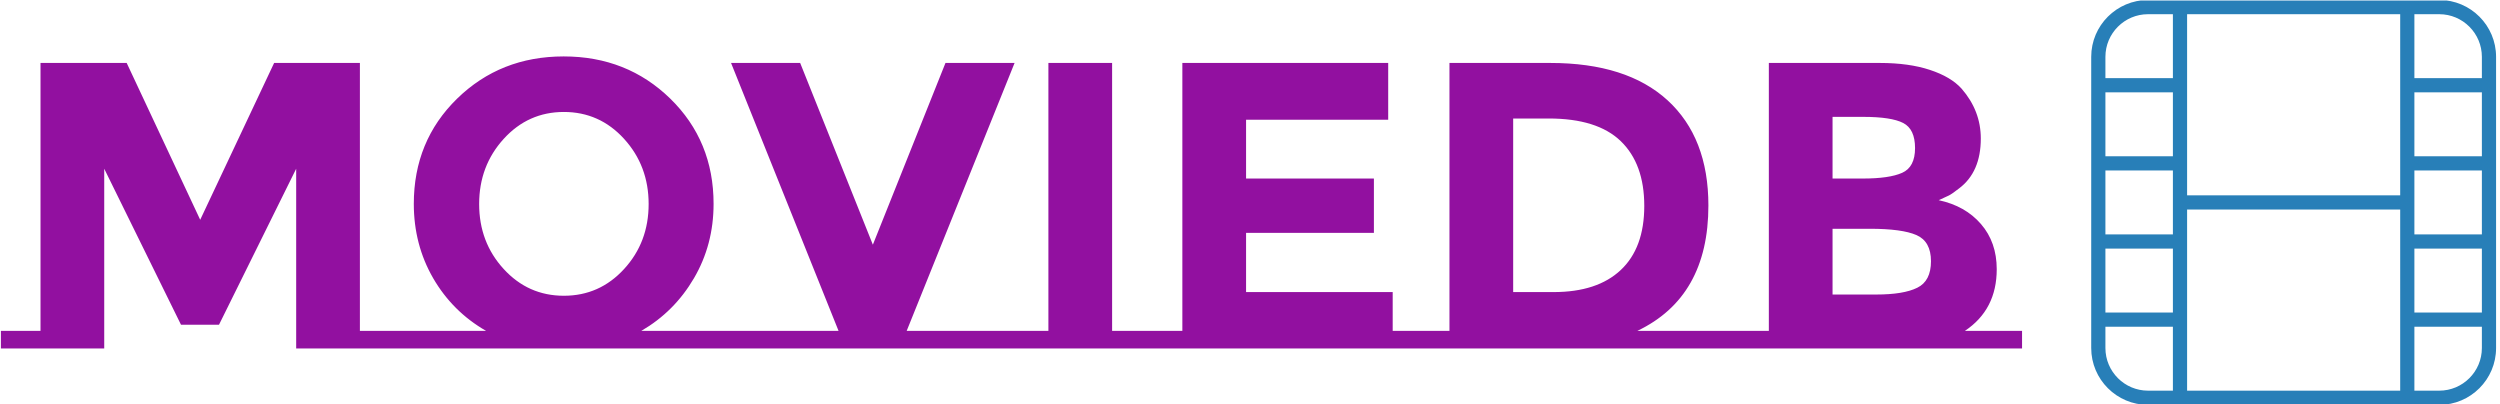
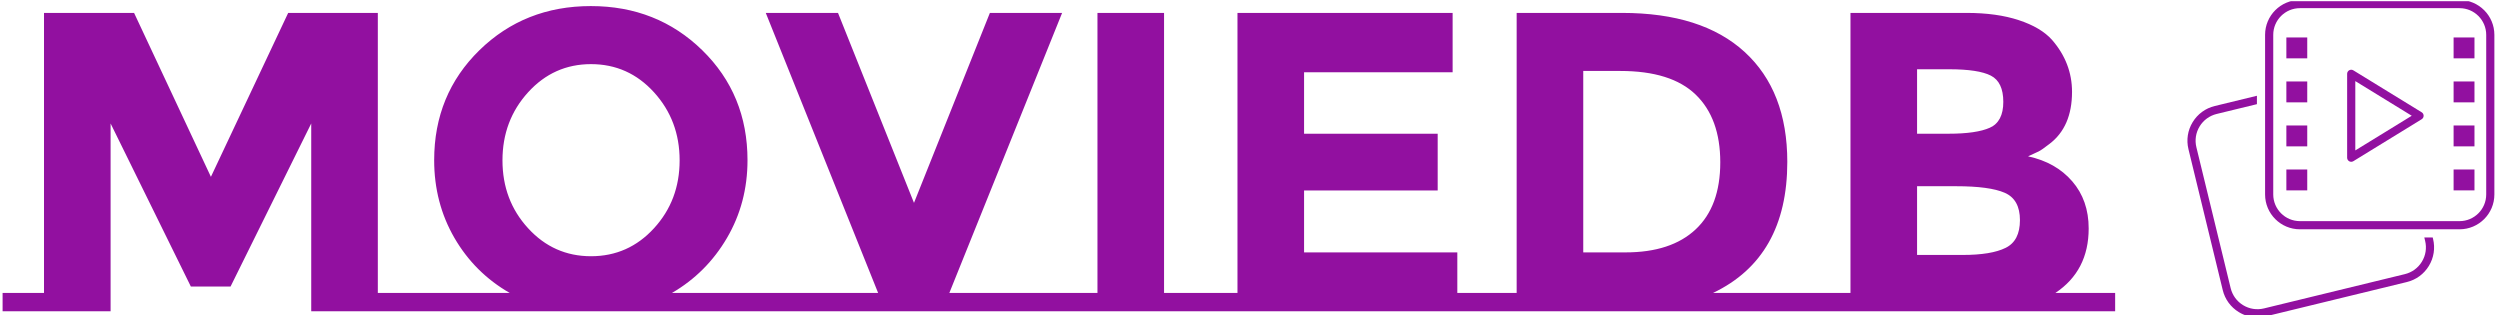
- <svg xmlns="http://www.w3.org/2000/svg" version="1.1" width="2000" height="323" viewBox="0 0 2000 323">
-   <g transform="matrix(1,0,0,1,-1.212121,0.4433763)">
-     <svg viewBox="0 0 396 64" data-background-color="none" preserveAspectRatio="xMidYMid meet" height="323" width="2000">
-       <g id="tight-bounds" transform="matrix(1,0,0,1,0.24,-0.08785165)">
-         <svg viewBox="0 0 395.52 64.176" height="64.176" width="395.52">
+ <svg xmlns="http://www.w3.org/2000/svg" version="1.1" width="2000" height="252" viewBox="0 0 2000 252">
+   <g transform="matrix(1,0,0,1,-1.212121,0.9492146)">
+     <svg viewBox="0 0 396 50" data-background-color="#ffffff" preserveAspectRatio="xMidYMid meet" height="252" width="2000">
+       <g id="tight-bounds" transform="matrix(1,0,0,1,0.24,-0.1883362)">
+         <svg viewBox="0 0 395.52 50.377" height="50.377" width="395.52">
          <g>
-             <svg viewBox="0 0 488.28 79.227" height="64.176" width="395.52">
-               <g transform="matrix(1,0,0,1,0,10.94956)">
+             <svg viewBox="0 0 466.521 59.42" height="50.377" width="395.52">
+               <g transform="matrix(1,0,0,1,0,1.046228)">
                <svg viewBox="0 0 395.52 57.328" height="57.328" width="395.52">
                  <g id="textblocktransform">
                    <svg viewBox="0 0 395.52 57.328" height="57.328" width="395.52" id="textblock">
                      <g>
                        <svg viewBox="0 0 395.52 57.328" height="57.328" width="395.52">
                          <g transform="matrix(1,0,0,1,0,0)">
                            <svg width="395.52" viewBox="-0.55 -35.75 247.44 35.75" height="57.328" data-palette-color="#9210a0">
                              <g class="wordmark-text-0" data-fill-palette-color="primary" id="text-0">
                                <path d="M35.6 0L35.6-22 26.15-2.9 21.5-2.9 12.1-22 12.1 0-0.55 0-0.55-2.15 4.3-2.15 4.3-34.95 14.85-34.95 23.85-15.75 32.9-34.95 43.4-34.95 43.4-2.15 48.25-2.15 48.25 0 35.6 0ZM77.85-2.15L89-2.15 89 0 47.7 0 47.7-2.15 58.85-2.15Q54.75-4.5 52.37-8.6 50-12.7 50-17.7L50-17.7Q50-25.4 55.3-30.58 60.6-35.75 68.35-35.75 76.1-35.75 81.4-30.58 86.7-25.4 86.7-17.7L86.7-17.7Q86.7-12.7 84.3-8.6 81.9-4.5 77.85-2.15L77.85-2.15ZM78.75-17.68Q78.75-22.35 75.75-25.65 72.75-28.95 68.37-28.95 64-28.95 61-25.65 58-22.35 58-17.68 58-13 61-9.73 64-6.45 68.37-6.45 72.75-6.45 75.75-9.73 78.75-13 78.75-17.68ZM110.34-2.15L123.4-2.15 123.4 0 89 0 89-2.15 102-2.15 88.84-34.95 97.3-34.95 106.2-12.7 115.09-34.95 123.55-34.95 110.34-2.15ZM135.49-2.15L139.79-2.15 139.79 0 123.39 0 123.39-2.15 127.69-2.15 127.69-34.95 135.49-34.95 135.49-2.15ZM139.24-2.15L144.09-2.15 144.09-34.95 169.29-34.95 169.29-28 151.89-28 151.89-20.8 167.54-20.8 167.54-14.15 151.89-14.15 151.89-6.9 169.84-6.9 169.84-2.15 174.69-2.15 174.69 0 139.24 0 139.24-2.15ZM199.79-2.15L211.59-2.15 211.59 0 171.94 0 171.94-2.15 176.79-2.15 176.79-34.95 189.14-34.95Q198.49-34.95 203.49-30.38 208.49-25.8 208.49-17.5L208.49-17.5Q208.49-6.3 199.79-2.15L199.79-2.15ZM189.54-6.9Q194.89-6.9 197.76-9.6 200.64-12.3 200.64-17.45 200.64-22.6 197.76-25.38 194.89-28.15 188.94-28.15L188.94-28.15 184.59-28.15 184.59-6.9 189.54-6.9ZM239.89-2.15L246.89-2.15 246.89 0 211.03 0 211.03-2.15 215.89-2.15 215.89-34.95 229.49-34.95Q233.04-34.95 235.61-34.1 238.19-33.25 239.49-31.8L239.49-31.8Q241.84-29.1 241.84-25.7L241.84-25.7Q241.84-21.6 239.19-19.6L239.19-19.6Q238.29-18.9 237.94-18.73 237.59-18.55 236.69-18.15L236.69-18.15Q239.94-17.45 241.86-15.23 243.79-13 243.79-9.7L243.79-9.7Q243.79-4.75 239.89-2.15L239.89-2.15ZM223.69-14.65L223.69-6.6 229.03-6.6Q232.39-6.6 234.06-7.43 235.74-8.25 235.74-10.68 235.74-13.1 233.96-13.88 232.19-14.65 228.28-14.65L228.28-14.65 223.69-14.65ZM223.69-28.35L223.69-20.8 227.39-20.8Q230.64-20.8 232.21-21.5 233.79-22.2 233.79-24.53 233.79-26.85 232.34-27.6 230.89-28.35 227.44-28.35L227.44-28.35 223.69-28.35Z" fill="#9210a0" data-fill-palette-color="primary" />
                              </g>
                            </svg>
                          </g>
                        </svg>
                      </g>
                    </svg>
                  </g>
                </svg>
              </g>
              <g transform="matrix(1,0,0,1,409.0537,0)">
-                 <svg viewBox="0 0 79.227 79.227" height="79.227" width="79.227">
+                 <svg viewBox="0 0 57.468 59.42" height="59.42" width="57.468">
                  <g>
-                     <svg version="1.1" x="0" y="0" viewBox="2.278 2.278 19.444 19.444" style="enable-background:new 0 0 24 24;" xml:space="preserve" height="79.227" width="79.227" class="icon-icon-0" data-fill-palette-color="accent" id="icon-0">
-                       <g fill="#287fb8" data-fill-palette-color="accent">
-                         <path d="M5.007 2.278c-1.505 0-2.729 1.224-2.729 2.729v13.986c0 1.505 1.224 2.729 2.729 2.729h13.986c1.505 0 2.729-1.224 2.729-2.729V5.007c0-1.505-1.224-2.729-2.729-2.729H5.007zM6.201 21.04H5.007c-1.129 0-2.047-0.918-2.047-2.047V17.97h3.241V21.04zM6.201 17.287H2.96v-3.07h3.241V17.287zM6.201 13.535H2.96v-3.07h3.241V13.535zM6.201 9.783H2.96v-3.07h3.241V9.783zM6.201 6.03H2.96V5.007c0-1.129 0.918-2.047 2.047-2.047h1.194V6.03zM17.117 21.04H6.883v-8.698h10.234V21.04zM17.117 11.659H6.883V2.96h10.234V11.659zM21.04 18.993c0 1.129-0.918 2.047-2.047 2.047h-1.194v-3.07h3.241V18.993zM21.04 17.287h-3.241v-3.07h3.241V17.287zM21.04 13.535h-3.241v-3.07h3.241V13.535zM21.04 9.783h-3.241v-3.07h3.241V9.783zM21.04 5.007V6.03h-3.241V2.96h1.194C20.122 2.96 21.04 3.878 21.04 5.007z" fill="#287fb8" data-fill-palette-color="accent" />
-                       </g>
+                     <svg version="1.1" x="0" y="0" viewBox="7.487 6.066 84.026 86.88" enable-background="new 0 0 100 100" xml:space="preserve" height="59.42" width="57.468" class="icon-icon-0" data-fill-palette-color="accent" id="icon-0">
+                       <rect x="34.571" y="16.321" fill="#9210a0" width="5.716" height="5.716" data-fill-palette-color="accent" />
+                       <rect x="34.571" y="28.368" fill="#9210a0" width="5.716" height="5.716" data-fill-palette-color="accent" />
+                       <rect x="34.571" y="40.416" fill="#9210a0" width="5.716" height="5.716" data-fill-palette-color="accent" />
+                       <rect x="34.571" y="52.464" fill="#9210a0" width="5.716" height="5.716" data-fill-palette-color="accent" />
+                       <rect x="80.349" y="16.321" fill="#9210a0" width="5.716" height="5.716" data-fill-palette-color="accent" />
+                       <rect x="80.349" y="28.368" fill="#9210a0" width="5.716" height="5.716" data-fill-palette-color="accent" />
+                       <rect x="80.349" y="40.416" fill="#9210a0" width="5.716" height="5.716" data-fill-palette-color="accent" />
+                       <rect x="80.349" y="52.464" fill="#9210a0" width="5.716" height="5.716" data-fill-palette-color="accent" />
+                       <path fill="#9210a0" d="M52.324 50.356c-0.188 0-0.375-0.048-0.546-0.142-0.354-0.199-0.572-0.572-0.572-0.975V26.271c0-0.404 0.218-0.777 0.572-0.975 0.354-0.194 0.786-0.19 1.13 0.024l18.704 11.483c0.332 0.203 0.532 0.563 0.532 0.951 0 0.389-0.201 0.749-0.532 0.951L52.909 50.19C52.73 50.301 52.527 50.356 52.324 50.356zM53.442 28.268v18.974l15.45-9.488L53.442 28.268z" data-fill-palette-color="accent" />
+                       <path fill="#9210a0" d="M81.978 8.301c4.025 0 7.3 3.275 7.3 7.3V59.3c0 4.025-3.275 7.3-7.3 7.3H38.279c-4.025 0-7.3-3.275-7.3-7.3V15.601c0-4.025 3.275-7.3 7.3-7.3H81.978M81.978 6.066H38.279c-5.266 0-9.535 4.269-9.535 9.535V59.3c0 5.266 4.269 9.535 9.535 9.535h43.699c5.266 0 9.535-4.269 9.535-9.535V15.601C91.512 10.335 87.243 6.066 81.978 6.066L81.978 6.066z" data-fill-palette-color="accent" />
+                       <path fill="#9210a0" d="M74.63 71.069h-2.299l0.225 0.924c0.478 1.957 0.164 3.985-0.884 5.706-1.048 1.722-2.704 2.931-4.661 3.409l-38.573 9.386c-1.953 0.474-3.98 0.164-5.706-0.886-1.722-1.047-2.931-2.704-3.409-4.661l-9.383-38.57c-0.478-1.957-0.161-3.985 0.886-5.706 1.047-1.722 2.704-2.931 4.661-3.409l11.023-2.682V32.28l-11.551 2.809c-2.538 0.618-4.683 2.187-6.043 4.419-1.357 2.23-1.765 4.858-1.148 7.396l9.386 38.57c0.615 2.538 2.184 4.683 4.417 6.043 1.552 0.943 3.293 1.429 5.065 1.429 0.775 0 1.558-0.094 2.331-0.284l38.573-9.386c2.538-0.615 4.683-2.184 6.04-4.417 1.36-2.23 1.765-4.858 1.148-7.396L74.63 71.069z" data-fill-palette-color="accent" />
                    </svg>
                  </g>
                </svg>
              </g>
            </svg>
          </g>
          <defs />
        </svg>
-         <rect width="395.52" height="64.176" fill="none" stroke="none" visibility="hidden" />
+         <rect width="395.52" height="50.377" fill="none" stroke="none" visibility="hidden" />
      </g>
    </svg>
  </g>
</svg>
